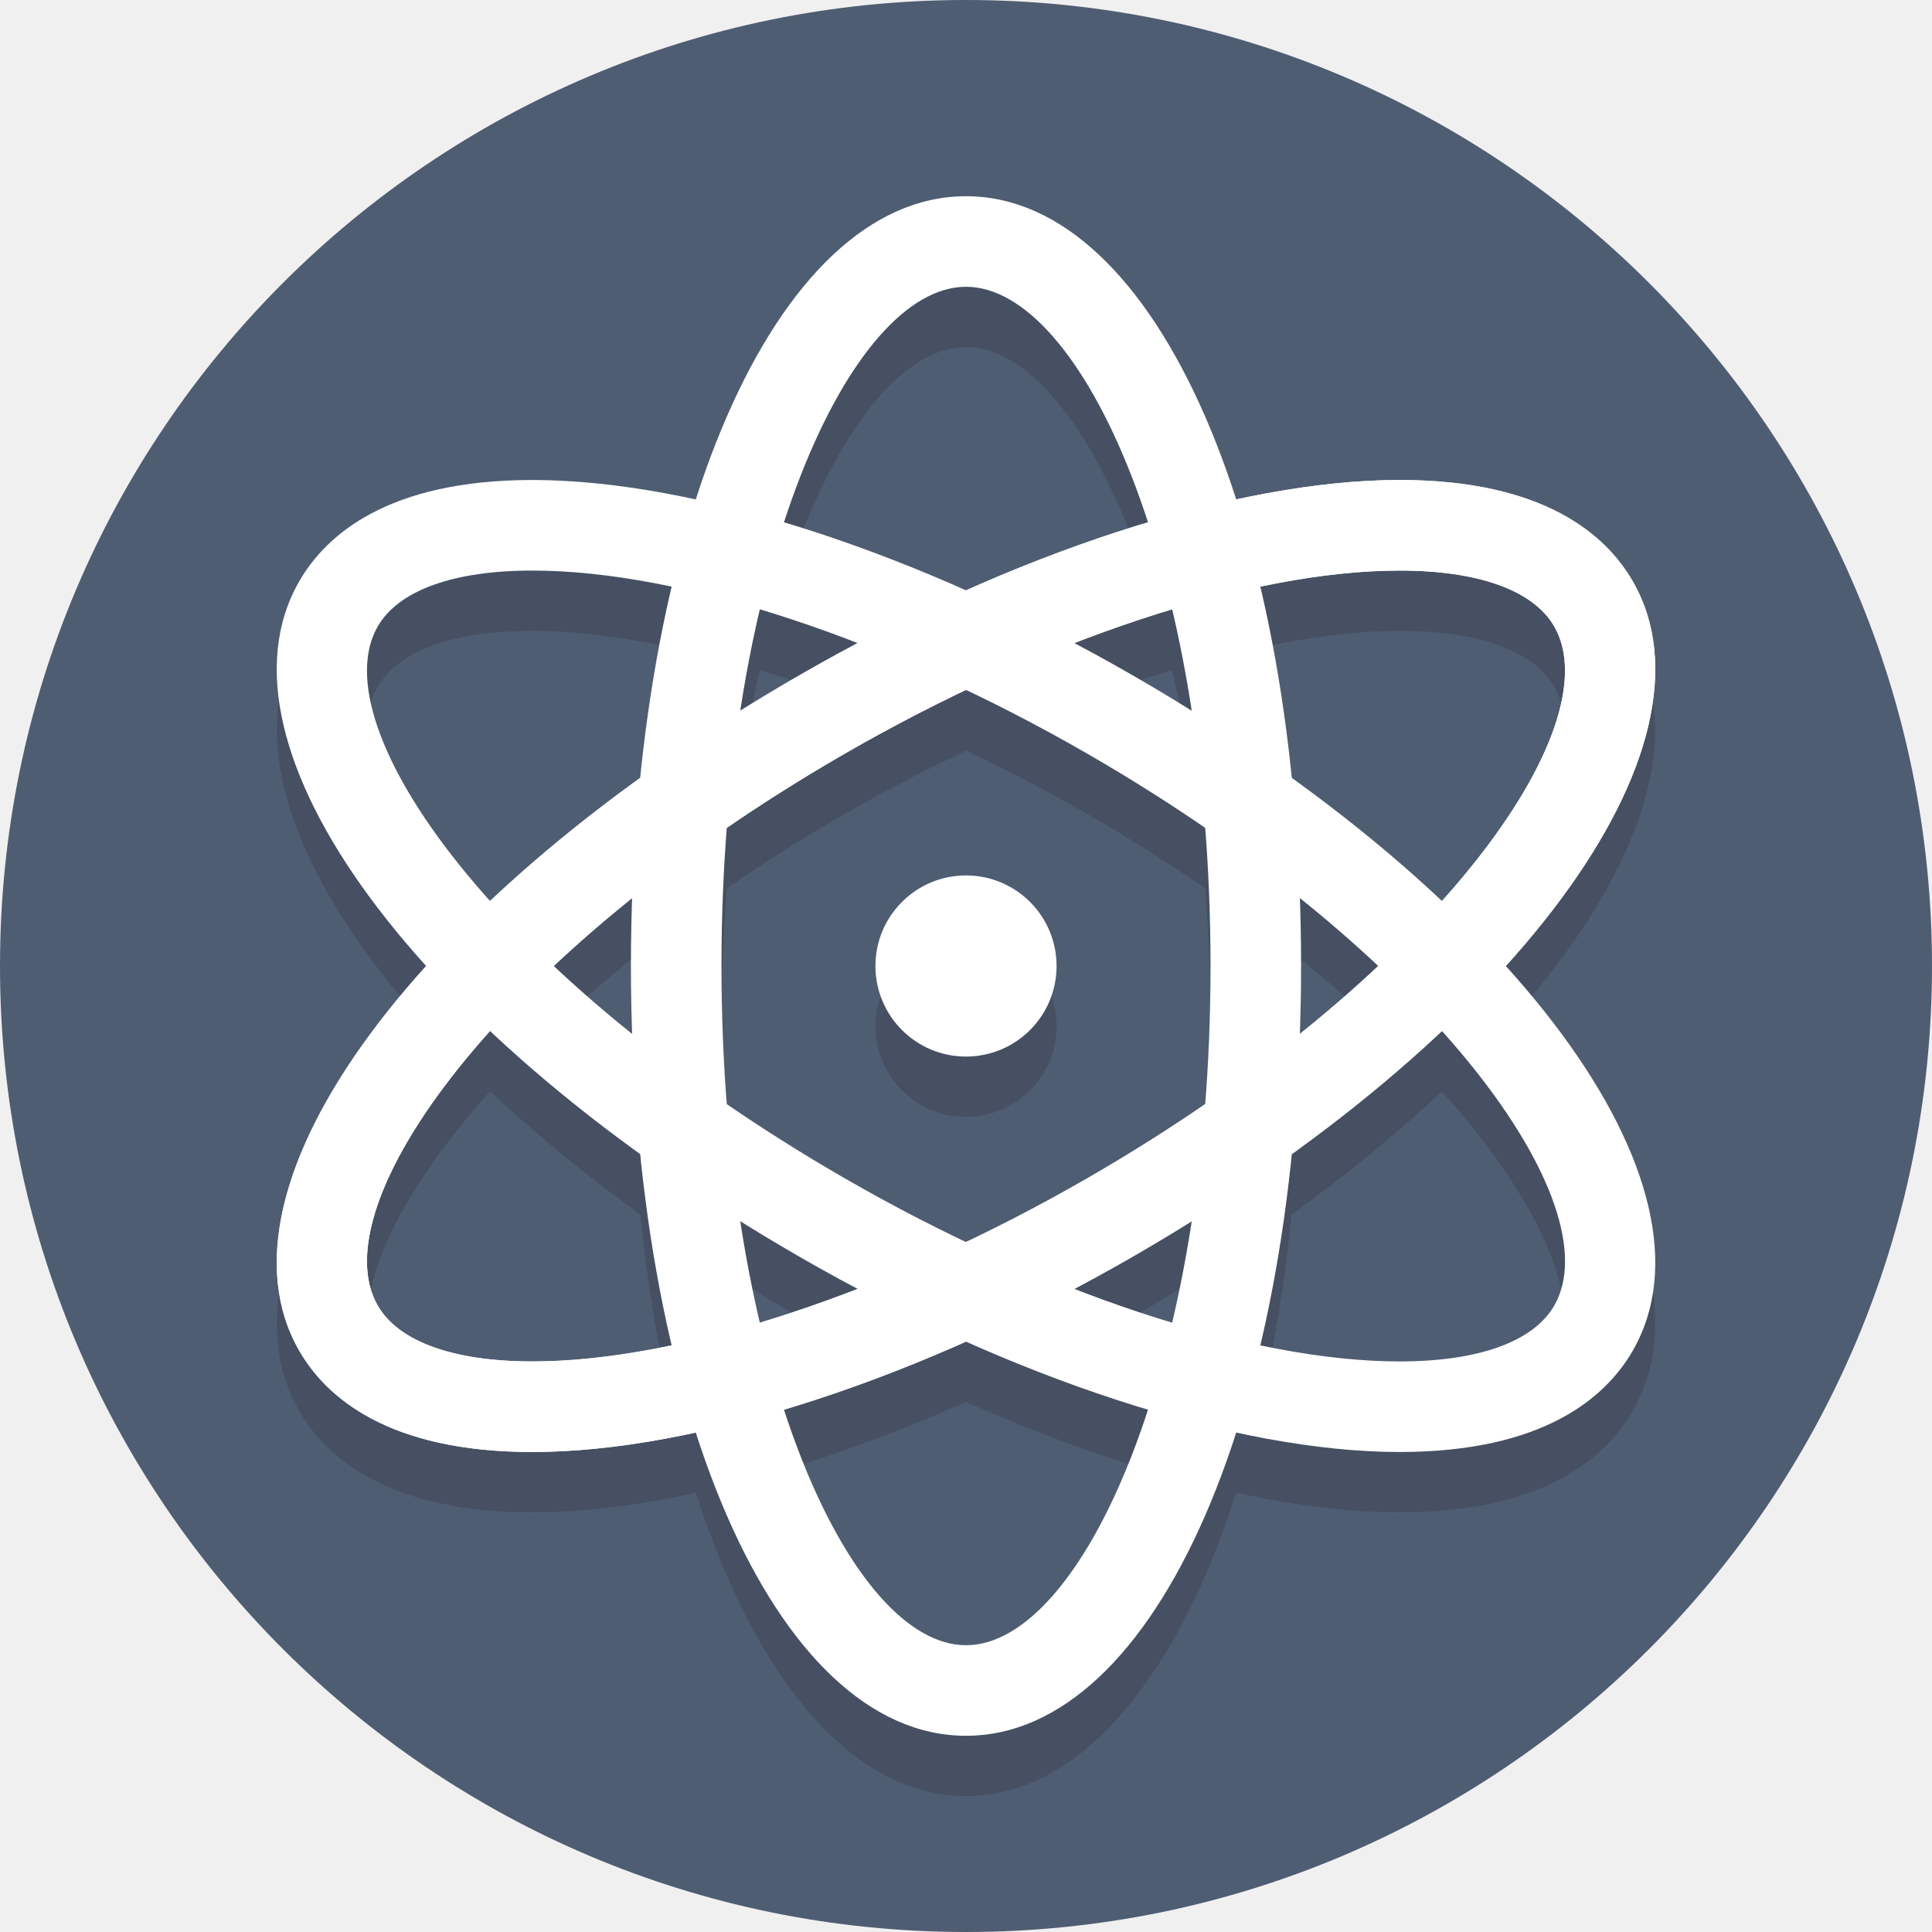
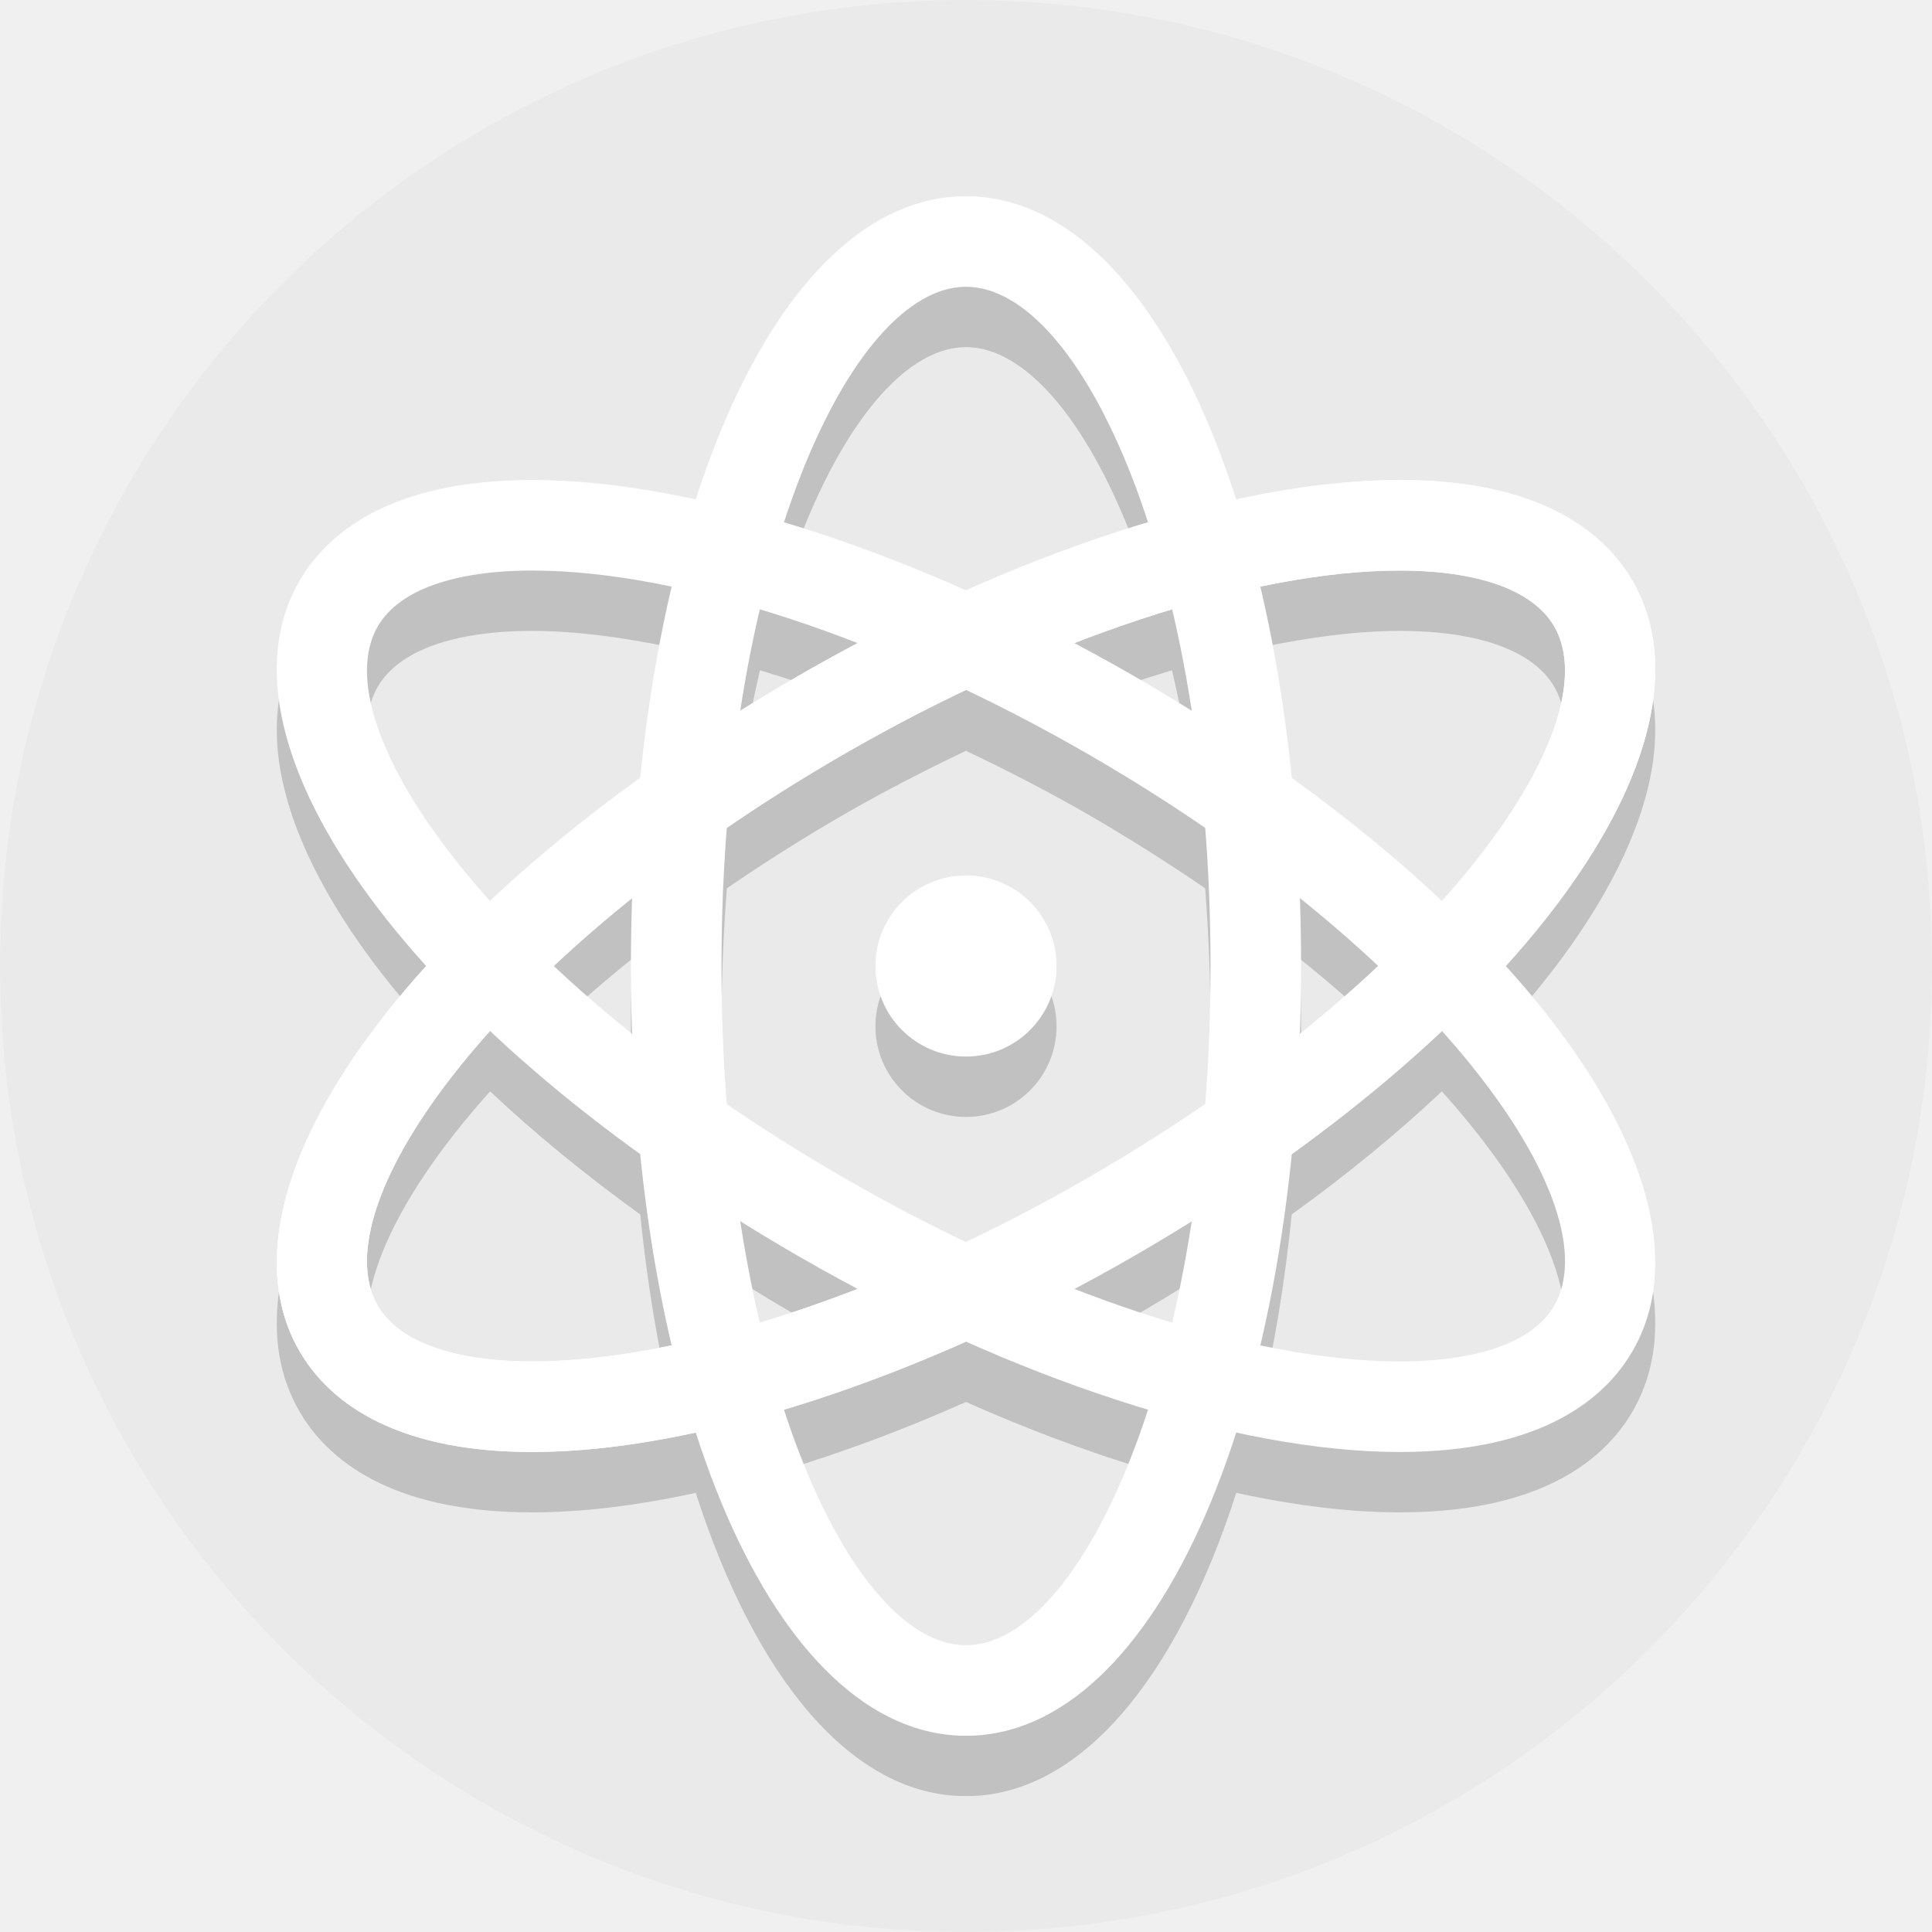
<svg xmlns="http://www.w3.org/2000/svg" id="svg2" version="1.1" xml:space="preserve" width="80" height="80" viewBox="0 0 80 80">
  <defs id="defs6">
    <clipPath clipPathUnits="userSpaceOnUse" id="clipPath16">
      <path d="M 0,64 64,64 64,0 0,0 0,64 Z" id="path18" />
    </clipPath>
    <clipPath clipPathUnits="userSpaceOnUse" id="clipPath28">
      <path d="m 9.167,55.5 45.666,0 0,-51 -45.666,0 0,51 z" id="path30" />
    </clipPath>
  </defs>
  <g id="g10" transform="matrix(1.25,0,0,-1.25,0,80)">
    <g id="g12">
      <g id="g14" clip-path="url(#clipPath16)">
        <g id="g20" transform="translate(64,32)">
-           <path d="m 0,0 c 0,-17.673 -14.327,-32 -32,-32 -17.673,0 -32,14.327 -32,32 0,17.673 14.327,32 32,32 C -14.327,32 0,17.673 0,0" style="fill:#4f5d73;fill-opacity:1;fill-rule:nonzero;stroke:none" id="path22" />
+           <path d="m 0,0 c 0,-17.673 -14.327,-32 -32,-32 -17.673,0 -32,14.327 -32,32 0,17.673 14.327,32 32,32 C -14.327,32 0,17.673 0,0" style="fill:#e6e6e6;fill-opacity:0.561;fill-rule:nonzero;stroke:none" id="path22" />
        </g>
        <g id="g24">
          <g id="g26" />
          <g id="g32">
            <g clip-path="url(#clipPath28)" id="g34" style="opacity:0.2">
              <g transform="translate(51.4858,18.75)" id="g36">
                <path d="m 0,0 c -0.689,-1.193 -2.507,-1.85 -5.119,-1.85 -1.395,0 -2.958,0.201 -4.615,0.548 0.46,1.95 0.811,4.069 1.039,6.322 1.845,1.33 3.51,2.699 4.973,4.077 C -0.297,5.281 1.072,1.857 0,0 m -19.486,-11.25 c -2.149,0 -4.436,2.91 -6.03,7.805 1.953,0.584 3.982,1.341 6.03,2.253 2.049,-0.912 4.077,-1.669 6.03,-2.253 -1.594,-4.895 -3.881,-7.805 -6.03,-7.805 m -14.367,9.4 c -2.612,0 -4.43,0.657 -5.119,1.85 -1.072,1.857 0.298,5.281 3.722,9.097 1.463,-1.378 3.128,-2.747 4.973,-4.077 0.229,-2.253 0.58,-4.372 1.039,-6.322 -1.657,-0.347 -3.22,-0.548 -4.615,-0.548 m -5.119,24.35 c 0.689,1.193 2.507,1.85 5.119,1.85 1.395,0 2.958,-0.201 4.615,-0.548 -0.459,-1.95 -0.81,-4.069 -1.039,-6.322 -1.845,-1.33 -3.51,-2.699 -4.973,-4.077 -3.424,3.816 -4.794,7.24 -3.722,9.097 m 19.486,11.25 c 2.149,0 4.436,-2.91 6.03,-7.805 -1.953,-0.584 -3.981,-1.341 -6.03,-2.253 -2.048,0.912 -4.077,1.669 -6.03,2.253 1.594,4.895 3.881,7.805 6.03,7.805 M -8.427,13.489 c 0.931,-0.748 1.791,-1.496 2.581,-2.239 -0.79,-0.743 -1.65,-1.491 -2.581,-2.239 0.025,0.737 0.041,1.482 0.041,2.239 0,0.757 -0.016,1.502 -0.041,2.239 m -7.469,8.452 c 1.101,0.427 2.177,0.786 3.234,1.105 0.247,-1.052 0.463,-2.165 0.645,-3.339 -0.626,0.39 -1.263,0.777 -1.919,1.155 -0.65,0.376 -1.305,0.732 -1.96,1.079 m -11.058,-2.234 c 0.181,1.174 0.397,2.287 0.644,3.339 1.057,-0.319 2.133,-0.678 3.235,-1.105 -0.656,-0.347 -1.31,-0.703 -1.961,-1.079 -0.656,-0.378 -1.293,-0.765 -1.918,-1.155 M -30.545,9.011 c -0.93,0.748 -1.79,1.496 -2.581,2.239 0.791,0.743 1.651,1.491 2.581,2.239 -0.025,-0.737 -0.041,-1.482 -0.041,-2.239 0,-0.757 0.016,-1.502 0.041,-2.239 m 7.47,-8.452 c -1.102,-0.427 -2.178,-0.786 -3.235,-1.105 -0.247,1.052 -0.463,2.165 -0.644,3.339 0.625,-0.39 1.262,-0.777 1.918,-1.155 0.651,-0.376 1.305,-0.732 1.961,-1.079 m 11.058,2.234 c -0.182,-1.174 -0.398,-2.287 -0.645,-3.339 -1.057,0.319 -2.133,0.678 -3.234,1.105 0.655,0.347 1.31,0.703 1.96,1.079 0.656,0.378 1.293,0.765 1.919,1.155 m -3.419,1.442 c -1.345,-0.776 -2.7,-1.471 -4.05,-2.113 -1.35,0.642 -2.705,1.337 -4.05,2.113 -1.374,0.794 -2.662,1.612 -3.871,2.442 -0.114,1.462 -0.179,2.987 -0.179,4.573 0,1.586 0.065,3.111 0.179,4.573 1.209,0.83 2.497,1.648 3.871,2.442 1.345,0.776 2.7,1.471 4.05,2.113 1.35,-0.642 2.705,-1.337 4.05,-2.113 1.374,-0.794 2.662,-1.612 3.872,-2.442 0.114,-1.462 0.178,-2.987 0.178,-4.573 0,-1.586 -0.064,-3.111 -0.178,-4.573 -1.21,-0.83 -2.498,-1.648 -3.872,-2.442 M -5.119,24.35 c 2.612,0 4.43,-0.657 5.119,-1.85 1.072,-1.857 -0.297,-5.281 -3.722,-9.097 -1.463,1.378 -3.128,2.747 -4.973,4.077 -0.228,2.253 -0.579,4.372 -1.039,6.322 1.657,0.347 3.22,0.548 4.615,0.548 M 2.598,24 c -0.882,1.528 -2.937,3.35 -7.717,3.35 -1.643,0 -3.471,-0.225 -5.414,-0.647 -1.987,6.183 -5.196,10.047 -8.953,10.047 -3.757,0 -6.965,-3.864 -8.952,-10.047 -1.943,0.422 -3.772,0.647 -5.415,0.647 -4.779,0 -6.835,-1.822 -7.716,-3.35 -1.875,-3.248 -0.142,-7.948 4.201,-12.75 -4.343,-4.802 -6.076,-9.502 -4.201,-12.75 0.881,-1.528 2.937,-3.35 7.716,-3.35 1.643,0 3.472,0.225 5.415,0.647 1.987,-6.183 5.195,-10.047 8.952,-10.047 3.757,0 6.966,3.864 8.953,10.047 1.943,-0.422 3.771,-0.647 5.414,-0.647 4.78,0 6.835,1.822 7.717,3.35 C 4.473,1.748 2.74,6.448 -1.603,11.25 2.74,16.052 4.473,20.752 2.598,24" style="fill:#231f20;fill-opacity:1;fill-rule:nonzero;stroke:none" id="path38" />
              </g>
              <g transform="translate(32,33)" id="g40">
                <path d="m 0,0 c -1.657,0 -3,-1.343 -3,-3 0,-1.657 1.343,-3 3,-3 1.657,0 3,1.343 3,3 0,1.657 -1.343,3 -3,3" style="fill:#231f20;fill-opacity:1;fill-rule:nonzero;stroke:none" id="path42" />
              </g>
            </g>
          </g>
        </g>
        <g id="g44" transform="translate(32,54.5)">
          <path d="m 0,0 c -3.831,0 -8.1,-9.24 -8.1,-22.5 0,-13.26 4.269,-22.5 8.1,-22.5 3.831,0 8.1,9.24 8.1,22.5 C 8.1,-9.24 3.831,0 0,0 m 0,-48 c -6.328,0 -11.1,10.963 -11.1,25.5 C -11.1,-7.963 -6.328,3 0,3 6.328,3 11.1,-7.963 11.1,-22.5 11.1,-37.037 6.328,-48 0,-48" style="fill:#ffffff;fill-opacity:1;fill-rule:nonzero;stroke:none" id="path46" />
        </g>
        <g id="g48" transform="translate(46.3667,45.0996)">
          <path d="m 0,0 c -4.932,0 -11.817,-2.274 -18.417,-6.085 -11.483,-6.63 -17.351,-14.946 -15.436,-18.265 0.689,-1.193 2.507,-1.849 5.12,-1.849 4.932,0 11.816,2.274 18.416,6.085 C 1.167,-13.484 7.035,-5.168 5.119,-1.85 4.43,-0.656 2.612,0 0,0 m -28.733,-29.199 c -4.78,0 -6.835,1.821 -7.717,3.349 -3.164,5.481 3.944,15.095 16.533,22.363 C -12.881,0.575 -5.436,3 0,3 4.78,3 6.835,1.179 7.717,-0.35 10.881,-5.83 3.773,-15.444 -8.817,-22.712 c -7.036,-4.062 -14.481,-6.487 -19.916,-6.487" style="fill:#ffffff;fill-opacity:1;fill-rule:nonzero;stroke:none" id="path50" />
        </g>
        <g id="g52" transform="translate(46.3667,45.0996)">
          <path d="m 0,0 c -4.932,0 -11.817,-2.274 -18.417,-6.085 -11.483,-6.63 -17.351,-14.946 -15.436,-18.265 0.689,-1.193 2.507,-1.849 5.12,-1.849 4.932,0 11.816,2.274 18.416,6.085 C 1.167,-13.484 7.035,-5.168 5.119,-1.85 4.43,-0.656 2.612,0 0,0 m -28.733,-29.199 c -4.78,0 -6.835,1.821 -7.717,3.349 -3.164,5.481 3.944,15.095 16.533,22.363 C -12.881,0.575 -5.436,3 0,3 4.78,3 6.835,1.179 7.717,-0.35 10.881,-5.83 3.773,-15.444 -8.817,-22.712 c -7.036,-4.062 -14.481,-6.487 -19.916,-6.487" style="fill:#ffffff;fill-opacity:1;fill-rule:nonzero;stroke:none" id="path54" />
        </g>
        <g id="g56" transform="translate(17.6333,45.0996)">
          <path d="m 0,0 c -2.612,0 -4.43,-0.656 -5.119,-1.85 -1.916,-3.318 3.952,-11.634 15.436,-18.264 6.6,-3.811 13.484,-6.085 18.416,-6.085 2.613,0 4.431,0.656 5.12,1.849 1.915,3.319 -3.953,11.635 -15.436,18.265 C 11.817,-2.274 4.932,0 0,0 m 28.733,-29.199 c -5.435,0 -12.88,2.425 -19.916,6.487 C -3.773,-15.444 -10.881,-5.83 -7.717,-0.35 -6.835,1.179 -4.78,3 0,3 5.436,3 12.881,0.575 19.917,-3.487 32.506,-10.755 39.614,-20.369 36.45,-25.85 c -0.882,-1.528 -2.937,-3.349 -7.717,-3.349" style="fill:#ffffff;fill-opacity:1;fill-rule:nonzero;stroke:none" id="path58" />
        </g>
        <g id="g60" transform="translate(35,32)">
          <path d="m 0,0 c 0,-1.657 -1.343,-3 -3,-3 -1.657,0 -3,1.343 -3,3 0,1.657 1.343,3 3,3 1.657,0 3,-1.343 3,-3" style="fill:#ffffff;fill-opacity:1;fill-rule:nonzero;stroke:none" id="path62" />
        </g>
      </g>
    </g>
  </g>
</svg>
